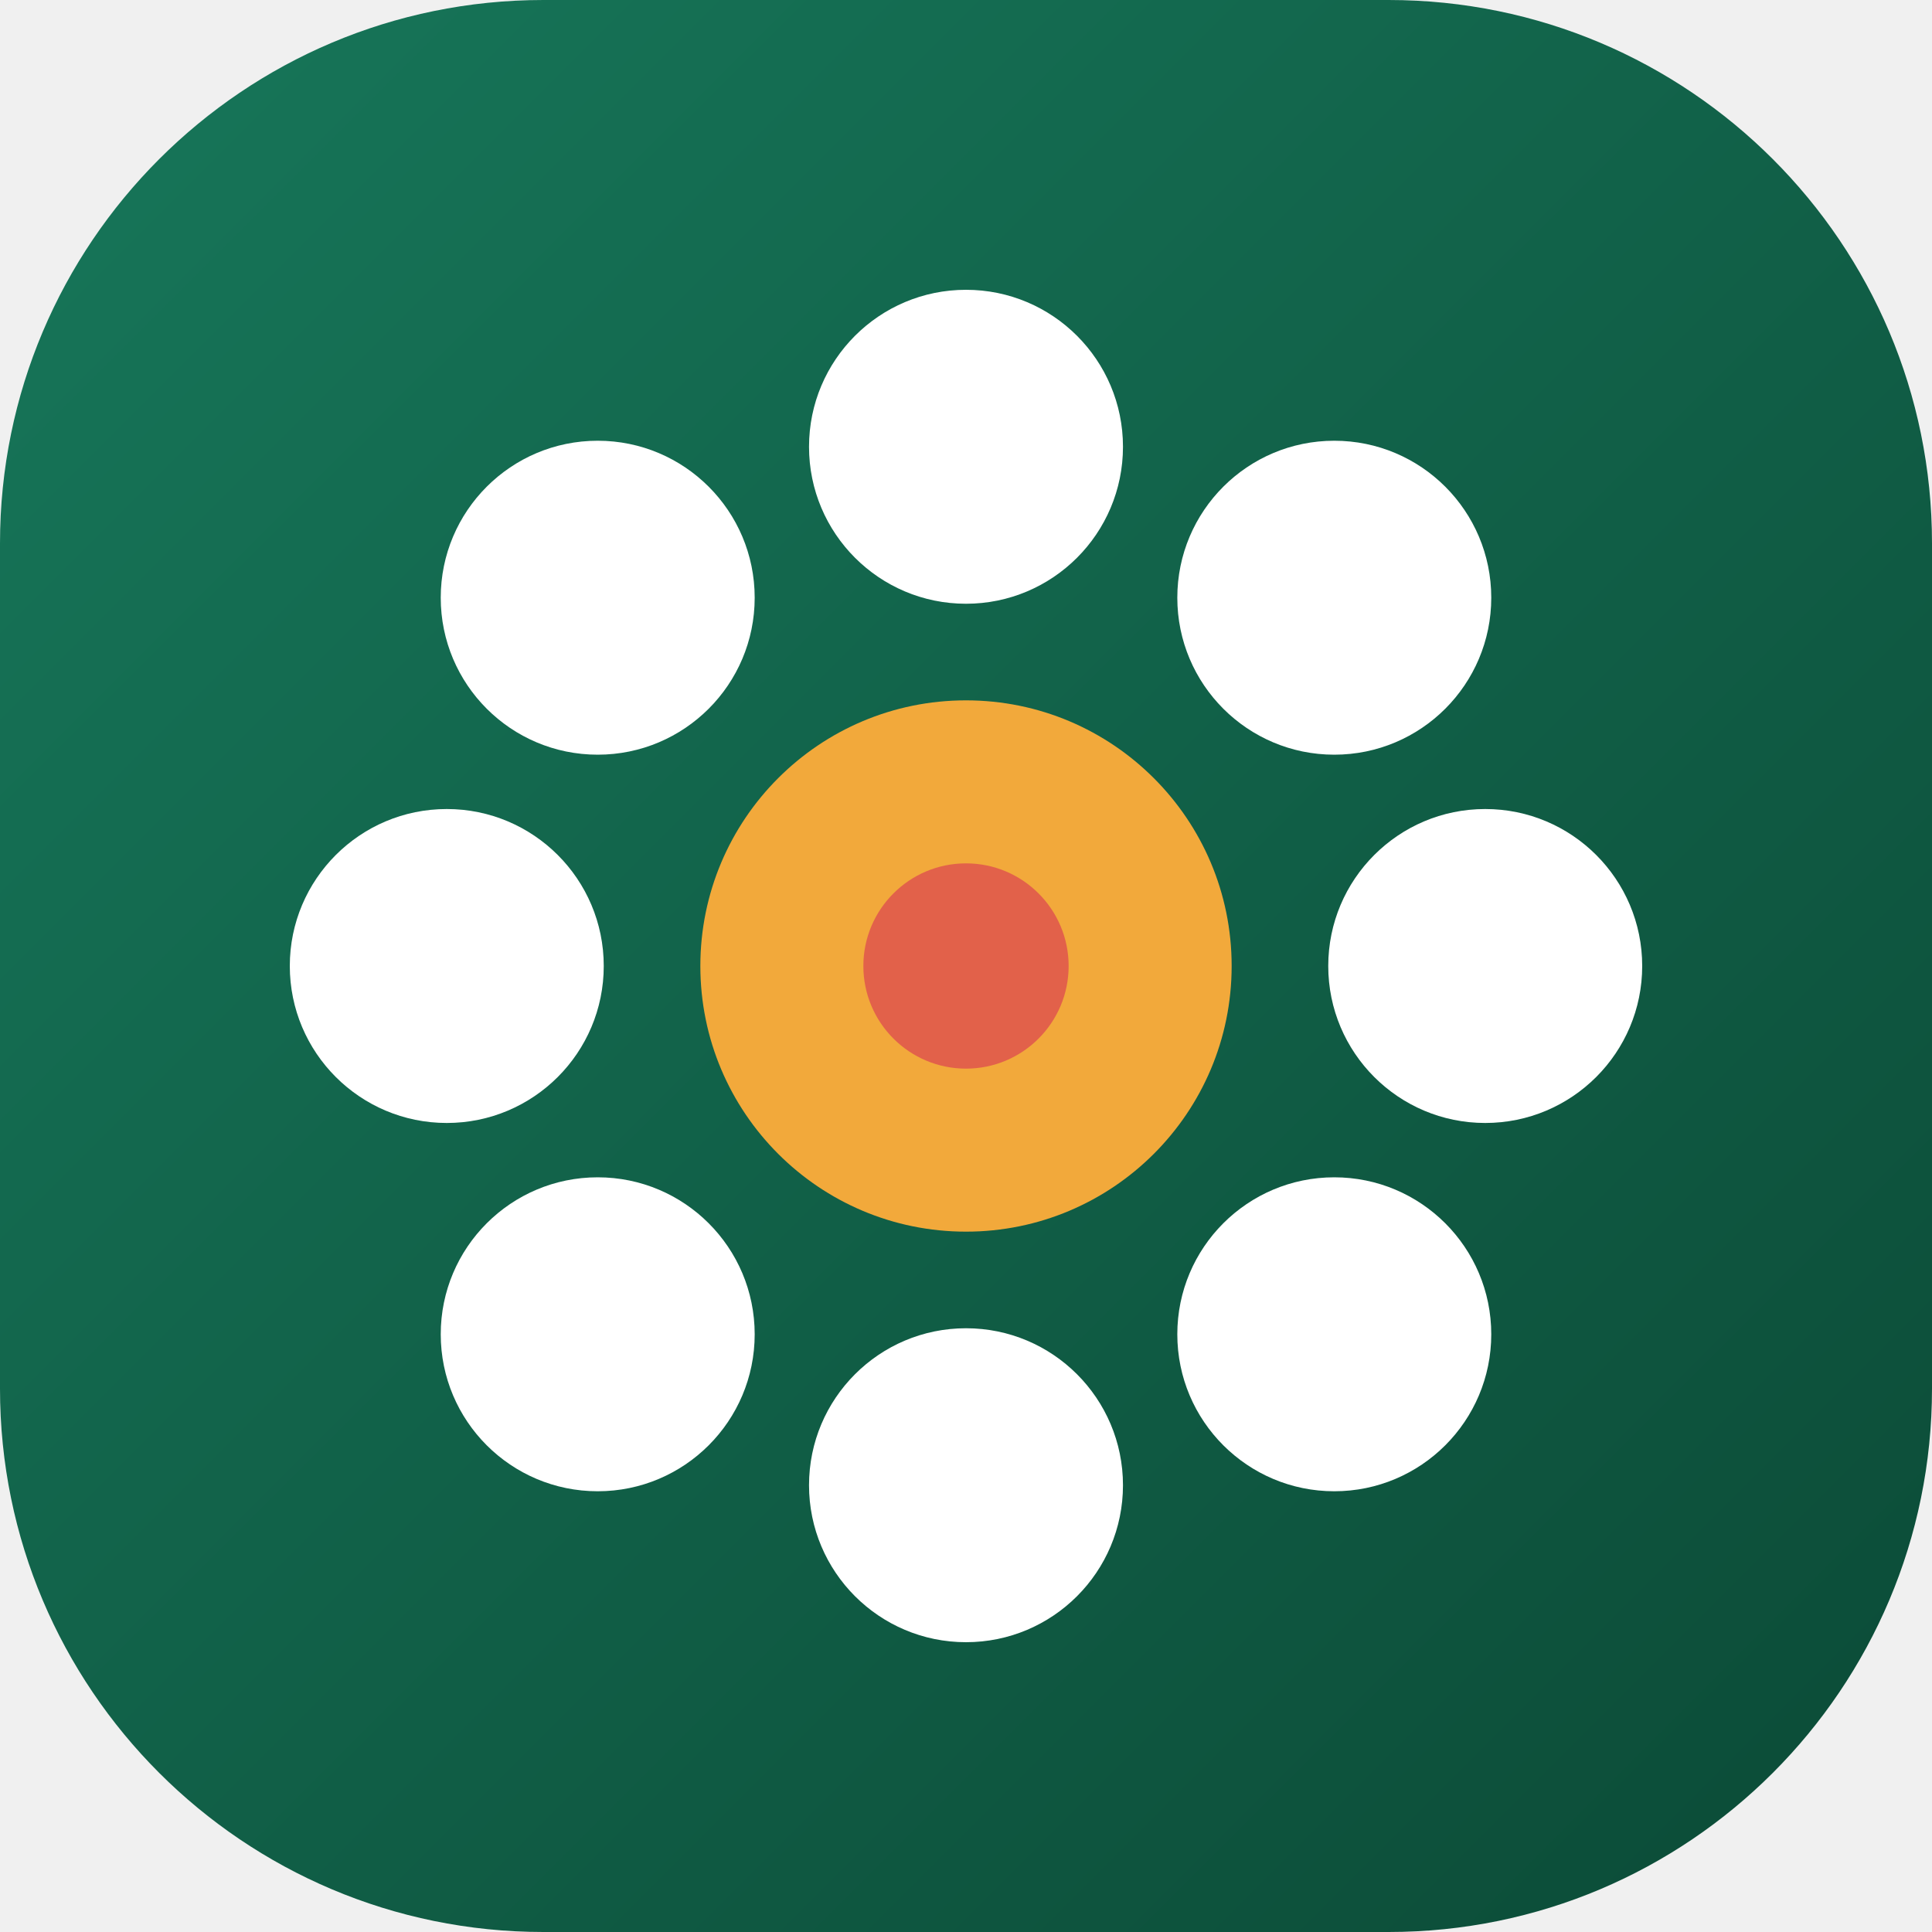
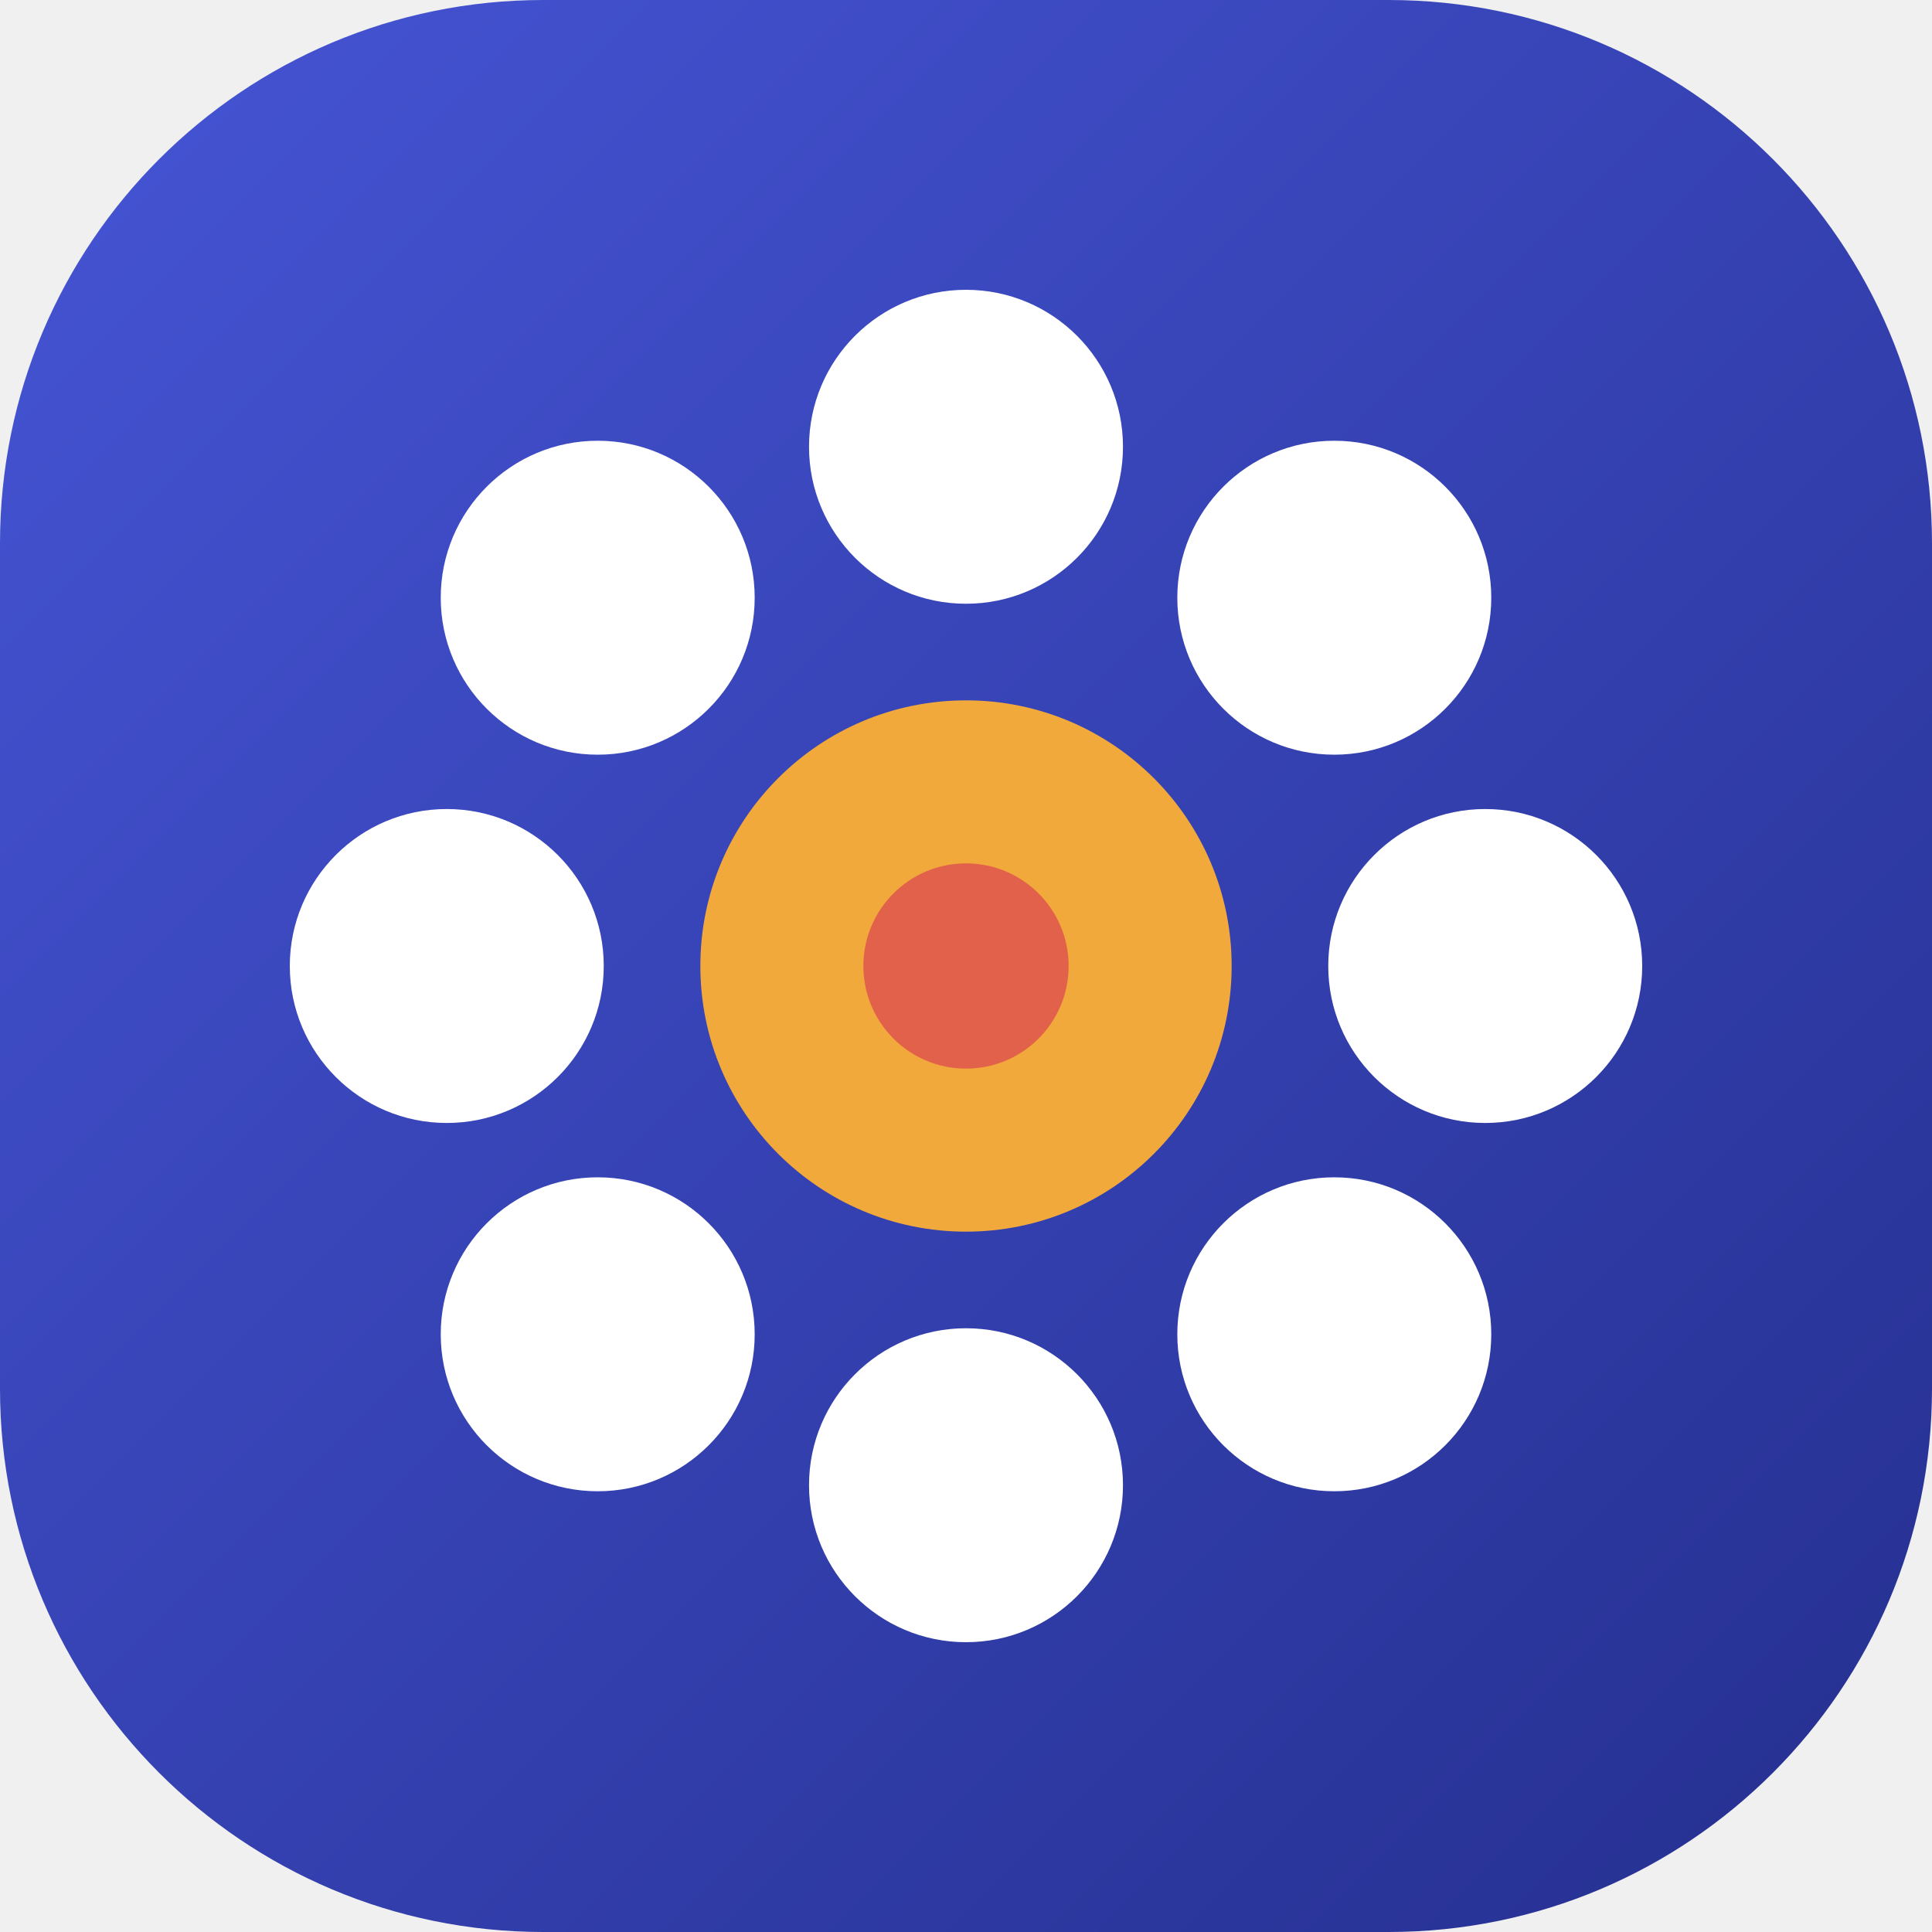
<svg xmlns="http://www.w3.org/2000/svg" viewBox="0 0 32 32">
  <defs>
    <linearGradient id="g" x1="0" y1="0" x2="1" y2="1">
-       <stop offset="0" stop-color="#17775a" />
-       <stop offset="1" stop-color="#0b4a36" />
+       <stop offset="0" stop-color="#4655d6" />
+       <stop offset="1" stop-color="#252f8f" />
    </linearGradient>
  </defs>
  <rect width="32" height="32" rx="9" fill="url(#g)" />
  <g fill="#fff">
    <circle cx="16" cy="7.4" r="2.6" />
    <circle cx="16" cy="24.6" r="2.6" />
    <circle cx="7.4" cy="16" r="2.6" />
    <circle cx="24.6" cy="16" r="2.6" />
    <circle cx="9.9" cy="9.9" r="2.6" />
    <circle cx="22.1" cy="22.1" r="2.6" />
    <circle cx="22.1" cy="9.9" r="2.6" />
    <circle cx="9.9" cy="22.1" r="2.6" />
  </g>
  <circle cx="16" cy="16" r="4.4" fill="#f2a93b" />
  <circle cx="16" cy="16" r="1.7" fill="#e2614a" />
</svg>
